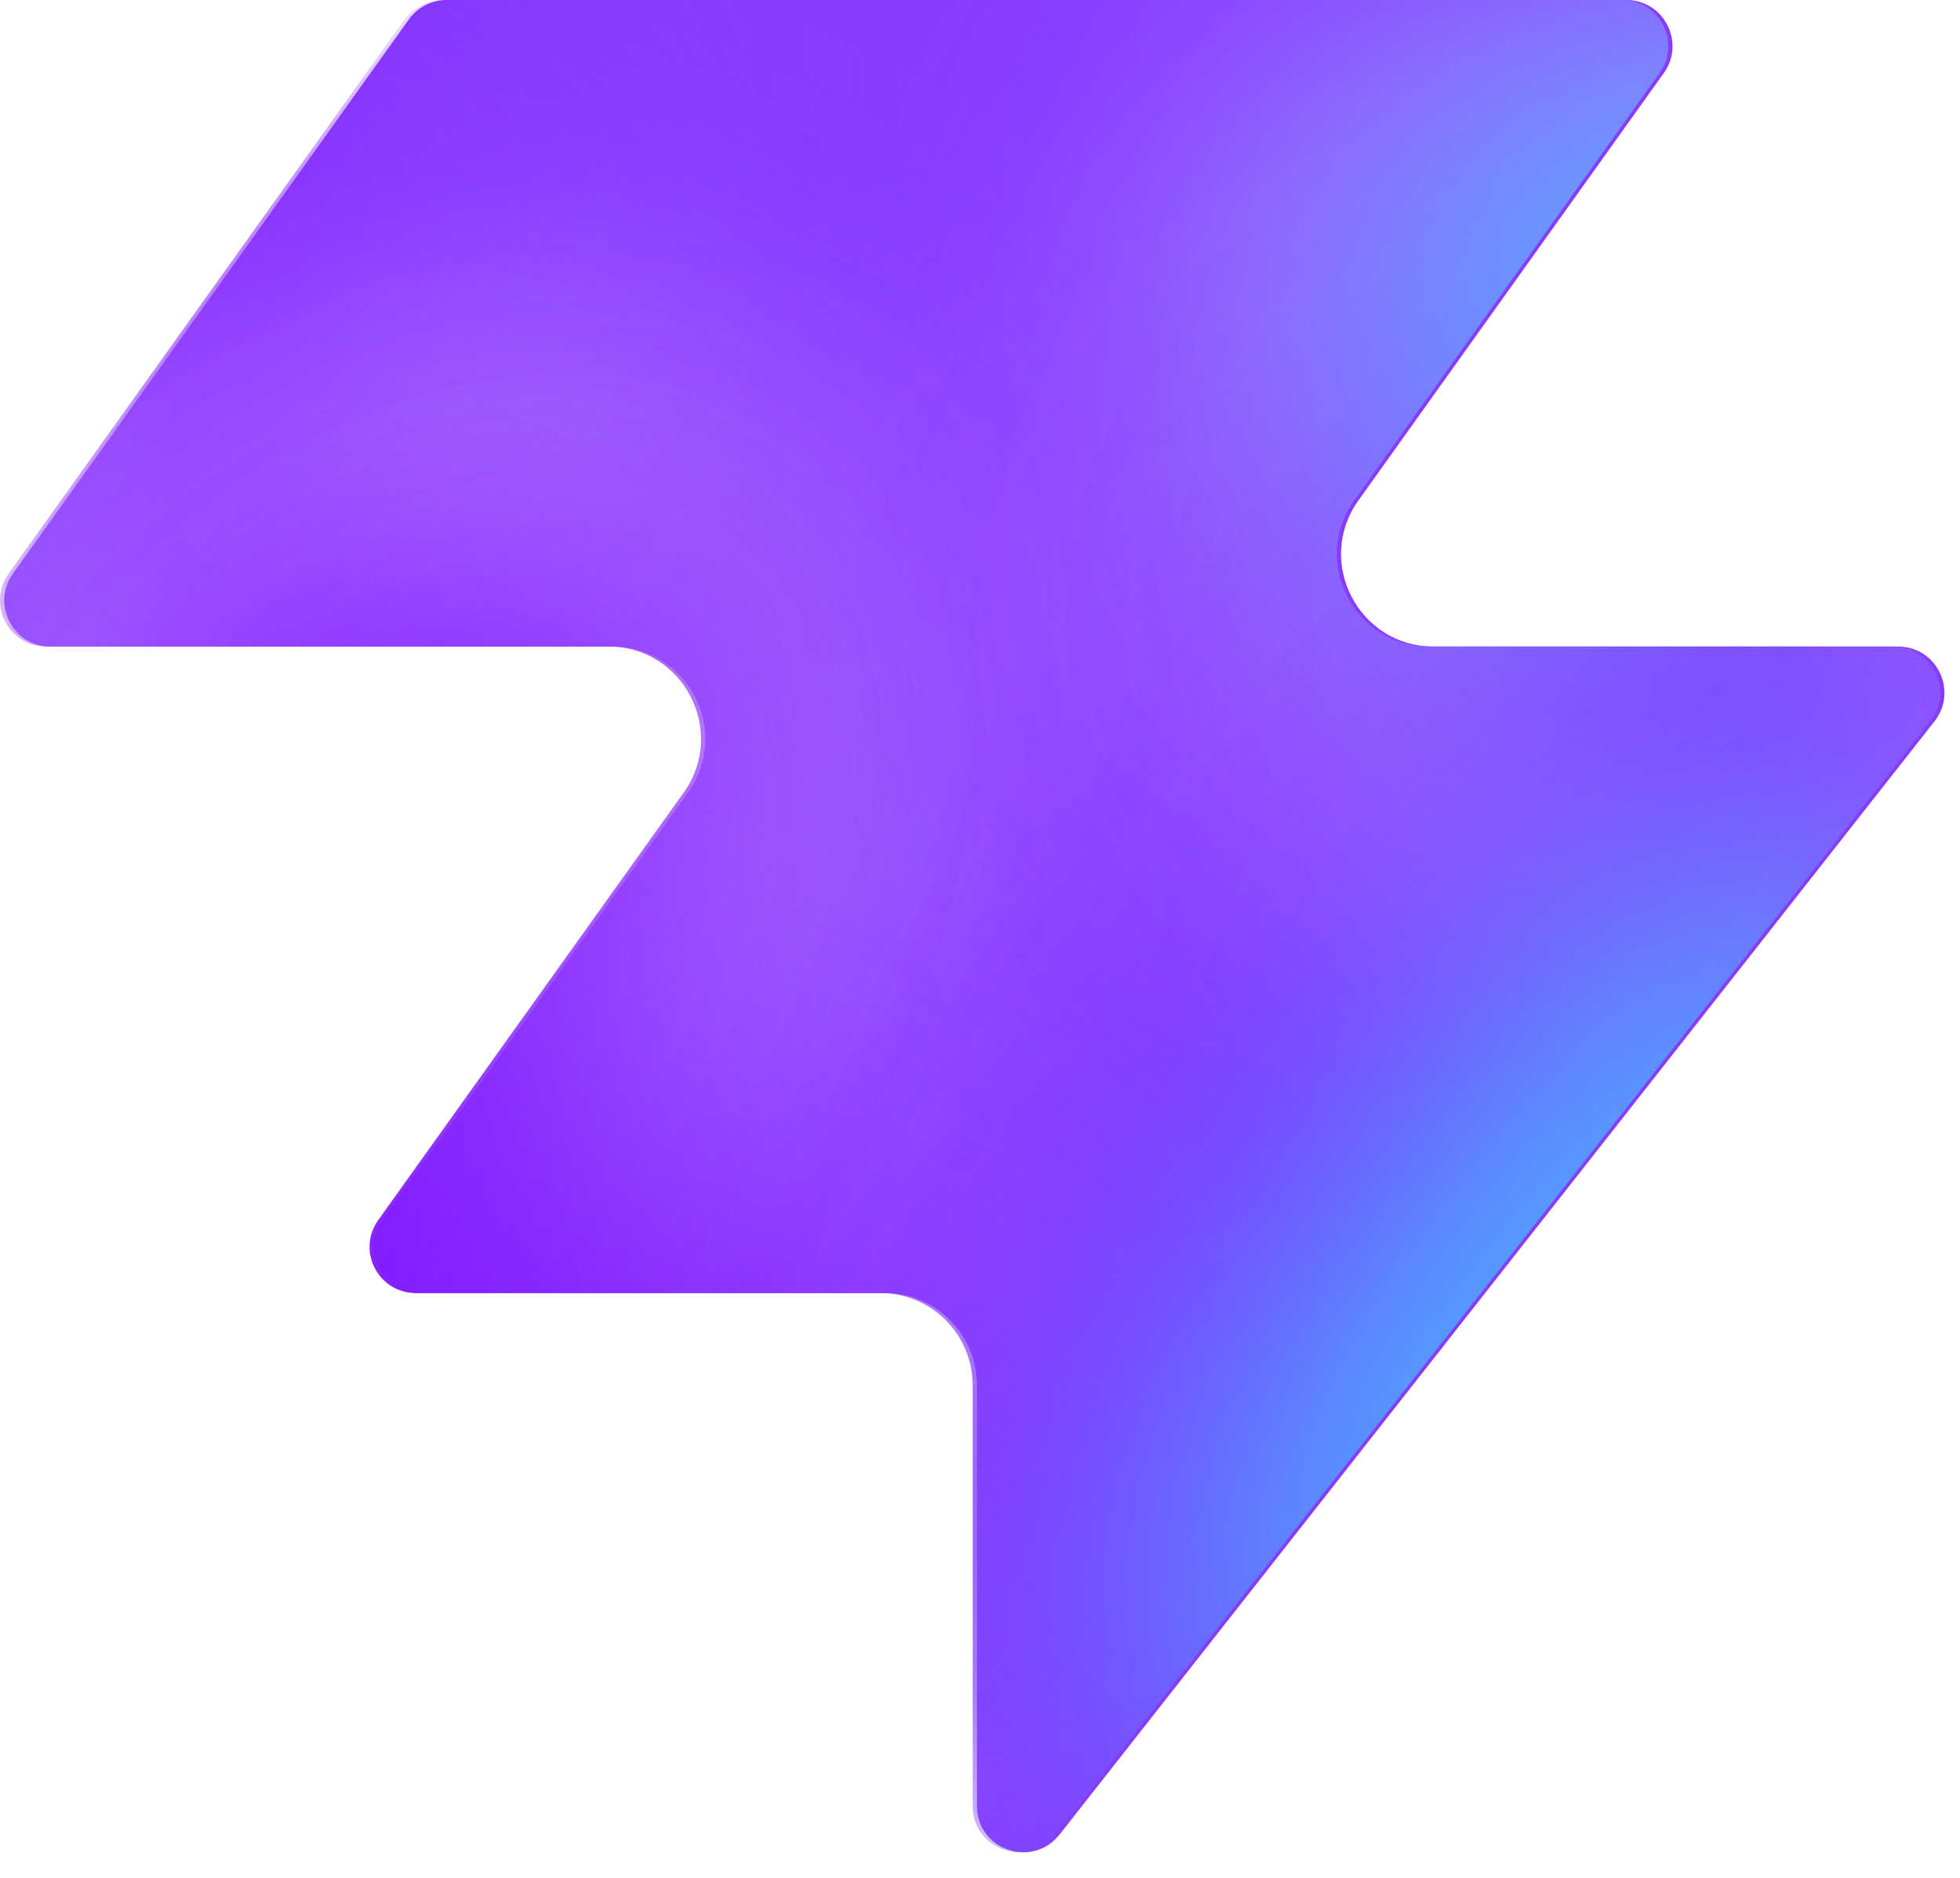
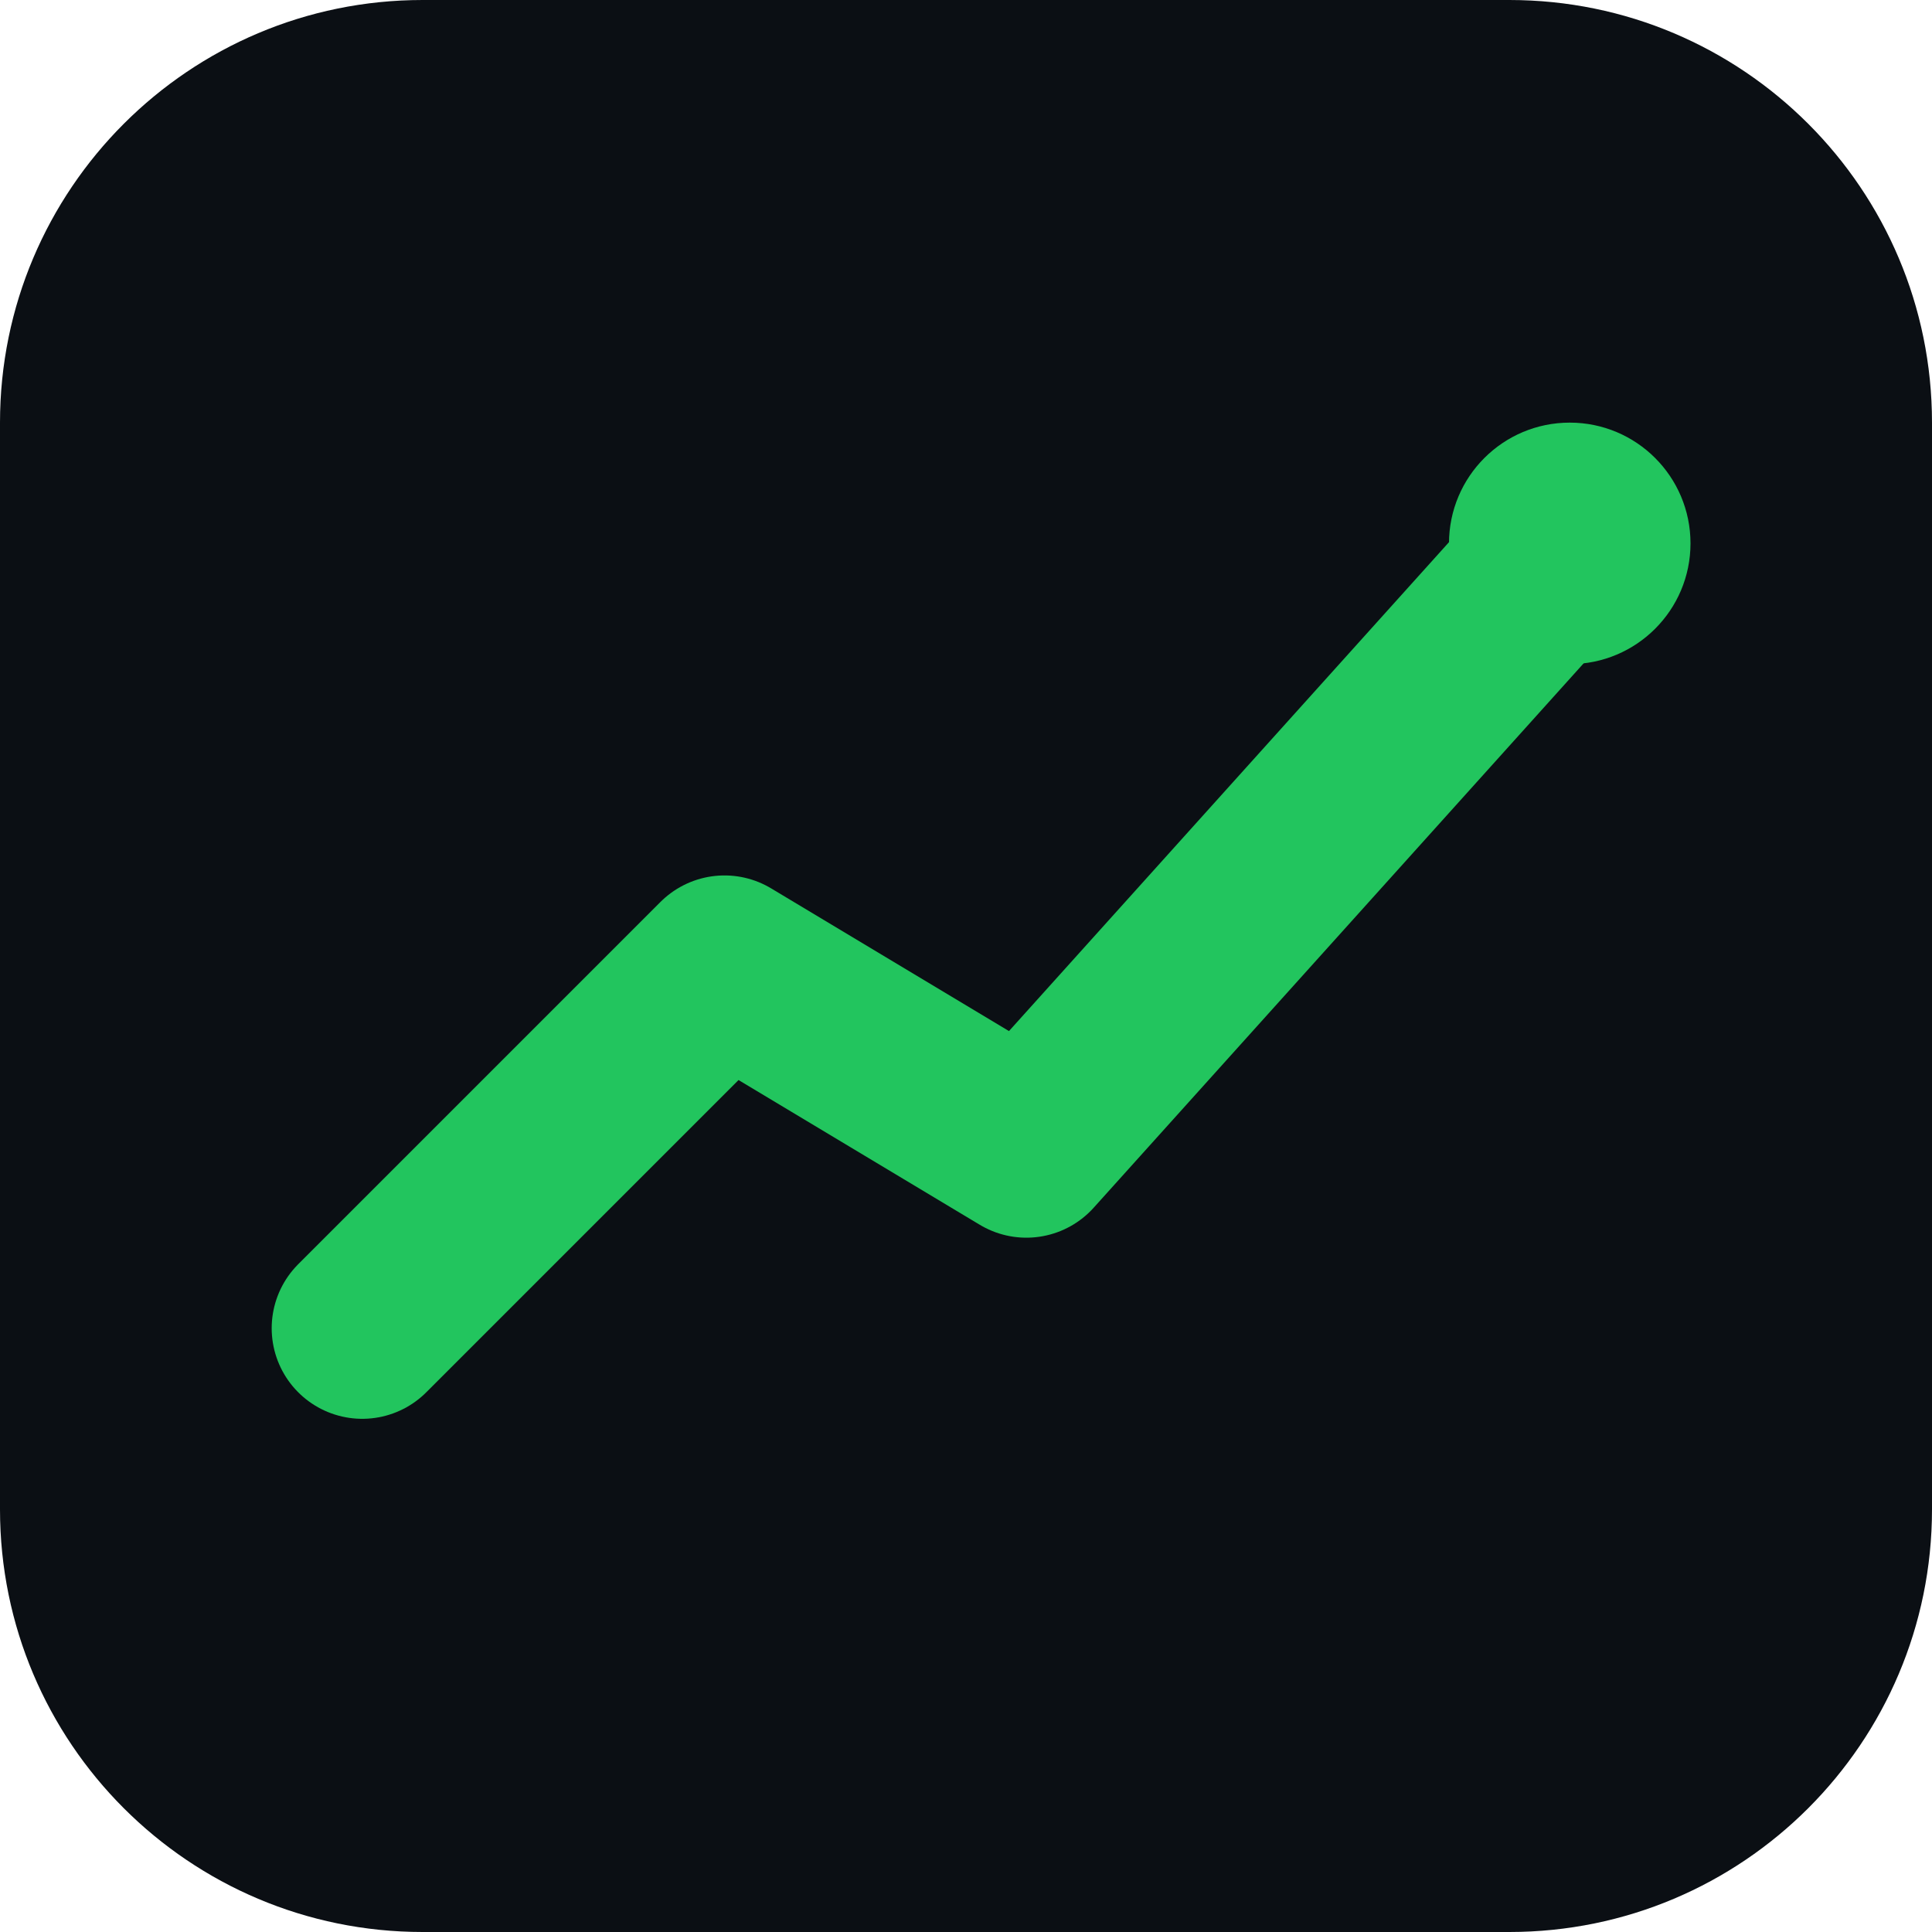
- <svg xmlns="http://www.w3.org/2000/svg" width="48" height="46" fill="none" viewBox="0 0 48 46">
-   <path fill="#863bff" d="M25.946 44.938c-.664.845-2.021.375-2.021-.698V33.937a2.26 2.26 0 0 0-2.262-2.262H10.287c-.92 0-1.456-1.04-.92-1.788l7.48-10.471c1.07-1.497 0-3.578-1.842-3.578H1.237c-.92 0-1.456-1.04-.92-1.788L10.013.474c.214-.297.556-.474.92-.474h28.894c.92 0 1.456 1.04.92 1.788l-7.48 10.471c-1.07 1.498 0 3.579 1.842 3.579h11.377c.943 0 1.473 1.088.89 1.83L25.947 44.94z" style="fill:#863bff;fill:color(display-p3 .525 .23 1);fill-opacity:1" />
-   <mask id="a" width="48" height="46" x="0" y="0" maskUnits="userSpaceOnUse" style="mask-type:alpha">
-     <path fill="#000" d="M25.842 44.938c-.664.844-2.021.375-2.021-.698V33.937a2.26 2.26 0 0 0-2.262-2.262H10.183c-.92 0-1.456-1.04-.92-1.788l7.48-10.471c1.07-1.498 0-3.579-1.842-3.579H1.133c-.92 0-1.456-1.04-.92-1.787L9.91.473c.214-.297.556-.474.92-.474h28.894c.92 0 1.456 1.04.92 1.788l-7.48 10.471c-1.07 1.498 0 3.578 1.842 3.578h11.377c.943 0 1.473 1.088.89 1.832L25.843 44.94z" style="fill:#000;fill-opacity:1" />
-   </mask>
-   <g mask="url(#a)">
-     <g filter="url(#b)">
-       <ellipse cx="5.508" cy="14.704" fill="#ede6ff" rx="5.508" ry="14.704" style="fill:#ede6ff;fill:color(display-p3 .927 .903 1);fill-opacity:1" transform="matrix(.00324 1 1 -.00324 -4.47 31.516)" />
-     </g>
-     <g filter="url(#c)">
-       <ellipse cx="10.399" cy="29.851" fill="#ede6ff" rx="10.399" ry="29.851" style="fill:#ede6ff;fill:color(display-p3 .927 .903 1);fill-opacity:1" transform="matrix(.00324 1 1 -.00324 -39.328 7.883)" />
-     </g>
-     <g filter="url(#d)">
-       <ellipse cx="5.508" cy="30.487" fill="#7e14ff" rx="5.508" ry="30.487" style="fill:#7e14ff;fill:color(display-p3 .492 .077 1);fill-opacity:1" transform="rotate(89.814 -25.913 -14.639)scale(1 -1)" />
-     </g>
-     <g filter="url(#e)">
-       <ellipse cx="5.508" cy="30.599" fill="#7e14ff" rx="5.508" ry="30.599" style="fill:#7e14ff;fill:color(display-p3 .492 .077 1);fill-opacity:1" transform="rotate(89.814 -32.644 -3.334)scale(1 -1)" />
-     </g>
-     <g filter="url(#f)">
-       <ellipse cx="5.508" cy="30.599" fill="#7e14ff" rx="5.508" ry="30.599" style="fill:#7e14ff;fill:color(display-p3 .492 .077 1);fill-opacity:1" transform="matrix(.00324 1 1 -.00324 -34.34 30.47)" />
-     </g>
-     <g filter="url(#g)">
-       <ellipse cx="14.072" cy="22.078" fill="#ede6ff" rx="14.072" ry="22.078" style="fill:#ede6ff;fill:color(display-p3 .927 .903 1);fill-opacity:1" transform="rotate(93.35 24.506 48.493)scale(-1 1)" />
-     </g>
-     <g filter="url(#h)">
-       <ellipse cx="3.47" cy="21.501" fill="#7e14ff" rx="3.47" ry="21.501" style="fill:#7e14ff;fill:color(display-p3 .492 .077 1);fill-opacity:1" transform="rotate(89.009 28.708 47.59)scale(-1 1)" />
-     </g>
-     <g filter="url(#i)">
-       <ellipse cx="3.47" cy="21.501" fill="#7e14ff" rx="3.47" ry="21.501" style="fill:#7e14ff;fill:color(display-p3 .492 .077 1);fill-opacity:1" transform="rotate(89.009 28.708 47.59)scale(-1 1)" />
-     </g>
-     <g filter="url(#j)">
-       <ellipse cx=".387" cy="8.972" fill="#7e14ff" rx="4.407" ry="29.108" style="fill:#7e14ff;fill:color(display-p3 .492 .077 1);fill-opacity:1" transform="rotate(39.51 .387 8.972)" />
-     </g>
-     <g filter="url(#k)">
-       <ellipse cx="47.523" cy="-6.092" fill="#7e14ff" rx="4.407" ry="29.108" style="fill:#7e14ff;fill:color(display-p3 .492 .077 1);fill-opacity:1" transform="rotate(37.892 47.523 -6.092)" />
-     </g>
-     <g filter="url(#l)">
-       <ellipse cx="41.412" cy="6.333" fill="#47bfff" rx="5.971" ry="9.665" style="fill:#47bfff;fill:color(display-p3 .28 .748 1);fill-opacity:1" transform="rotate(37.892 41.412 6.333)" />
-     </g>
-     <g filter="url(#m)">
-       <ellipse cx="-1.879" cy="38.332" fill="#7e14ff" rx="4.407" ry="29.108" style="fill:#7e14ff;fill:color(display-p3 .492 .077 1);fill-opacity:1" transform="rotate(37.892 -1.88 38.332)" />
-     </g>
-     <g filter="url(#n)">
-       <ellipse cx="-1.879" cy="38.332" fill="#7e14ff" rx="4.407" ry="29.108" style="fill:#7e14ff;fill:color(display-p3 .492 .077 1);fill-opacity:1" transform="rotate(37.892 -1.88 38.332)" />
-     </g>
-     <g filter="url(#o)">
-       <ellipse cx="35.651" cy="29.907" fill="#7e14ff" rx="4.407" ry="29.108" style="fill:#7e14ff;fill:color(display-p3 .492 .077 1);fill-opacity:1" transform="rotate(37.892 35.651 29.907)" />
-     </g>
-     <g filter="url(#p)">
-       <ellipse cx="38.418" cy="32.4" fill="#47bfff" rx="5.971" ry="15.297" style="fill:#47bfff;fill:color(display-p3 .28 .748 1);fill-opacity:1" transform="rotate(37.892 38.418 32.4)" />
-     </g>
-   </g>
-   <defs>
-     <filter id="b" width="60.045" height="41.654" x="-19.77" y="16.149" color-interpolation-filters="sRGB" filterUnits="userSpaceOnUse">
-       <feFlood flood-opacity="0" result="BackgroundImageFix" />
-       <feBlend in="SourceGraphic" in2="BackgroundImageFix" result="shape" />
-       <feGaussianBlur result="effect1_foregroundBlur_2002_17158" stdDeviation="7.659" />
-     </filter>
-     <filter id="c" width="90.34" height="51.437" x="-54.613" y="-7.533" color-interpolation-filters="sRGB" filterUnits="userSpaceOnUse">
-       <feFlood flood-opacity="0" result="BackgroundImageFix" />
-       <feBlend in="SourceGraphic" in2="BackgroundImageFix" result="shape" />
-       <feGaussianBlur result="effect1_foregroundBlur_2002_17158" stdDeviation="7.659" />
-     </filter>
-     <filter id="d" width="79.355" height="29.4" x="-49.64" y="2.03" color-interpolation-filters="sRGB" filterUnits="userSpaceOnUse">
-       <feFlood flood-opacity="0" result="BackgroundImageFix" />
-       <feBlend in="SourceGraphic" in2="BackgroundImageFix" result="shape" />
-       <feGaussianBlur result="effect1_foregroundBlur_2002_17158" stdDeviation="4.596" />
-     </filter>
-     <filter id="e" width="79.579" height="29.4" x="-45.045" y="20.029" color-interpolation-filters="sRGB" filterUnits="userSpaceOnUse">
-       <feFlood flood-opacity="0" result="BackgroundImageFix" />
-       <feBlend in="SourceGraphic" in2="BackgroundImageFix" result="shape" />
-       <feGaussianBlur result="effect1_foregroundBlur_2002_17158" stdDeviation="4.596" />
-     </filter>
-     <filter id="f" width="79.579" height="29.4" x="-43.513" y="21.178" color-interpolation-filters="sRGB" filterUnits="userSpaceOnUse">
-       <feFlood flood-opacity="0" result="BackgroundImageFix" />
-       <feBlend in="SourceGraphic" in2="BackgroundImageFix" result="shape" />
-       <feGaussianBlur result="effect1_foregroundBlur_2002_17158" stdDeviation="4.596" />
-     </filter>
-     <filter id="g" width="74.749" height="58.852" x="15.756" y="-17.901" color-interpolation-filters="sRGB" filterUnits="userSpaceOnUse">
-       <feFlood flood-opacity="0" result="BackgroundImageFix" />
-       <feBlend in="SourceGraphic" in2="BackgroundImageFix" result="shape" />
-       <feGaussianBlur result="effect1_foregroundBlur_2002_17158" stdDeviation="7.659" />
-     </filter>
-     <filter id="h" width="61.377" height="25.362" x="23.548" y="2.284" color-interpolation-filters="sRGB" filterUnits="userSpaceOnUse">
-       <feFlood flood-opacity="0" result="BackgroundImageFix" />
-       <feBlend in="SourceGraphic" in2="BackgroundImageFix" result="shape" />
-       <feGaussianBlur result="effect1_foregroundBlur_2002_17158" stdDeviation="4.596" />
-     </filter>
-     <filter id="i" width="61.377" height="25.362" x="23.548" y="2.284" color-interpolation-filters="sRGB" filterUnits="userSpaceOnUse">
-       <feFlood flood-opacity="0" result="BackgroundImageFix" />
-       <feBlend in="SourceGraphic" in2="BackgroundImageFix" result="shape" />
-       <feGaussianBlur result="effect1_foregroundBlur_2002_17158" stdDeviation="4.596" />
-     </filter>
-     <filter id="j" width="56.045" height="63.649" x="-27.636" y="-22.853" color-interpolation-filters="sRGB" filterUnits="userSpaceOnUse">
-       <feFlood flood-opacity="0" result="BackgroundImageFix" />
-       <feBlend in="SourceGraphic" in2="BackgroundImageFix" result="shape" />
-       <feGaussianBlur result="effect1_foregroundBlur_2002_17158" stdDeviation="4.596" />
-     </filter>
-     <filter id="k" width="54.814" height="64.646" x="20.116" y="-38.415" color-interpolation-filters="sRGB" filterUnits="userSpaceOnUse">
-       <feFlood flood-opacity="0" result="BackgroundImageFix" />
-       <feBlend in="SourceGraphic" in2="BackgroundImageFix" result="shape" />
-       <feGaussianBlur result="effect1_foregroundBlur_2002_17158" stdDeviation="4.596" />
-     </filter>
-     <filter id="l" width="33.541" height="35.313" x="24.641" y="-11.323" color-interpolation-filters="sRGB" filterUnits="userSpaceOnUse">
-       <feFlood flood-opacity="0" result="BackgroundImageFix" />
-       <feBlend in="SourceGraphic" in2="BackgroundImageFix" result="shape" />
-       <feGaussianBlur result="effect1_foregroundBlur_2002_17158" stdDeviation="4.596" />
-     </filter>
-     <filter id="m" width="54.814" height="64.646" x="-29.286" y="6.009" color-interpolation-filters="sRGB" filterUnits="userSpaceOnUse">
-       <feFlood flood-opacity="0" result="BackgroundImageFix" />
-       <feBlend in="SourceGraphic" in2="BackgroundImageFix" result="shape" />
-       <feGaussianBlur result="effect1_foregroundBlur_2002_17158" stdDeviation="4.596" />
-     </filter>
-     <filter id="n" width="54.814" height="64.646" x="-29.286" y="6.009" color-interpolation-filters="sRGB" filterUnits="userSpaceOnUse">
-       <feFlood flood-opacity="0" result="BackgroundImageFix" />
-       <feBlend in="SourceGraphic" in2="BackgroundImageFix" result="shape" />
-       <feGaussianBlur result="effect1_foregroundBlur_2002_17158" stdDeviation="4.596" />
-     </filter>
-     <filter id="o" width="54.814" height="64.646" x="8.244" y="-2.416" color-interpolation-filters="sRGB" filterUnits="userSpaceOnUse">
-       <feFlood flood-opacity="0" result="BackgroundImageFix" />
-       <feBlend in="SourceGraphic" in2="BackgroundImageFix" result="shape" />
-       <feGaussianBlur result="effect1_foregroundBlur_2002_17158" stdDeviation="4.596" />
-     </filter>
-     <filter id="p" width="39.409" height="43.623" x="18.713" y="10.588" color-interpolation-filters="sRGB" filterUnits="userSpaceOnUse">
-       <feFlood flood-opacity="0" result="BackgroundImageFix" />
-       <feBlend in="SourceGraphic" in2="BackgroundImageFix" result="shape" />
-       <feGaussianBlur result="effect1_foregroundBlur_2002_17158" stdDeviation="4.596" />
-     </filter>
-   </defs>
+ <svg xmlns="http://www.w3.org/2000/svg" viewBox="0 0 64 64">
+   <rect width="64" height="64" rx="14" fill="#0b0f14" />
+   <polyline points="12,44 24,32 34,38 52,18" fill="none" stroke="#22c55e" stroke-width="6" stroke-linecap="round" stroke-linejoin="round" />
+   <circle cx="52" cy="18" r="4" fill="#22c55e" />
</svg>
